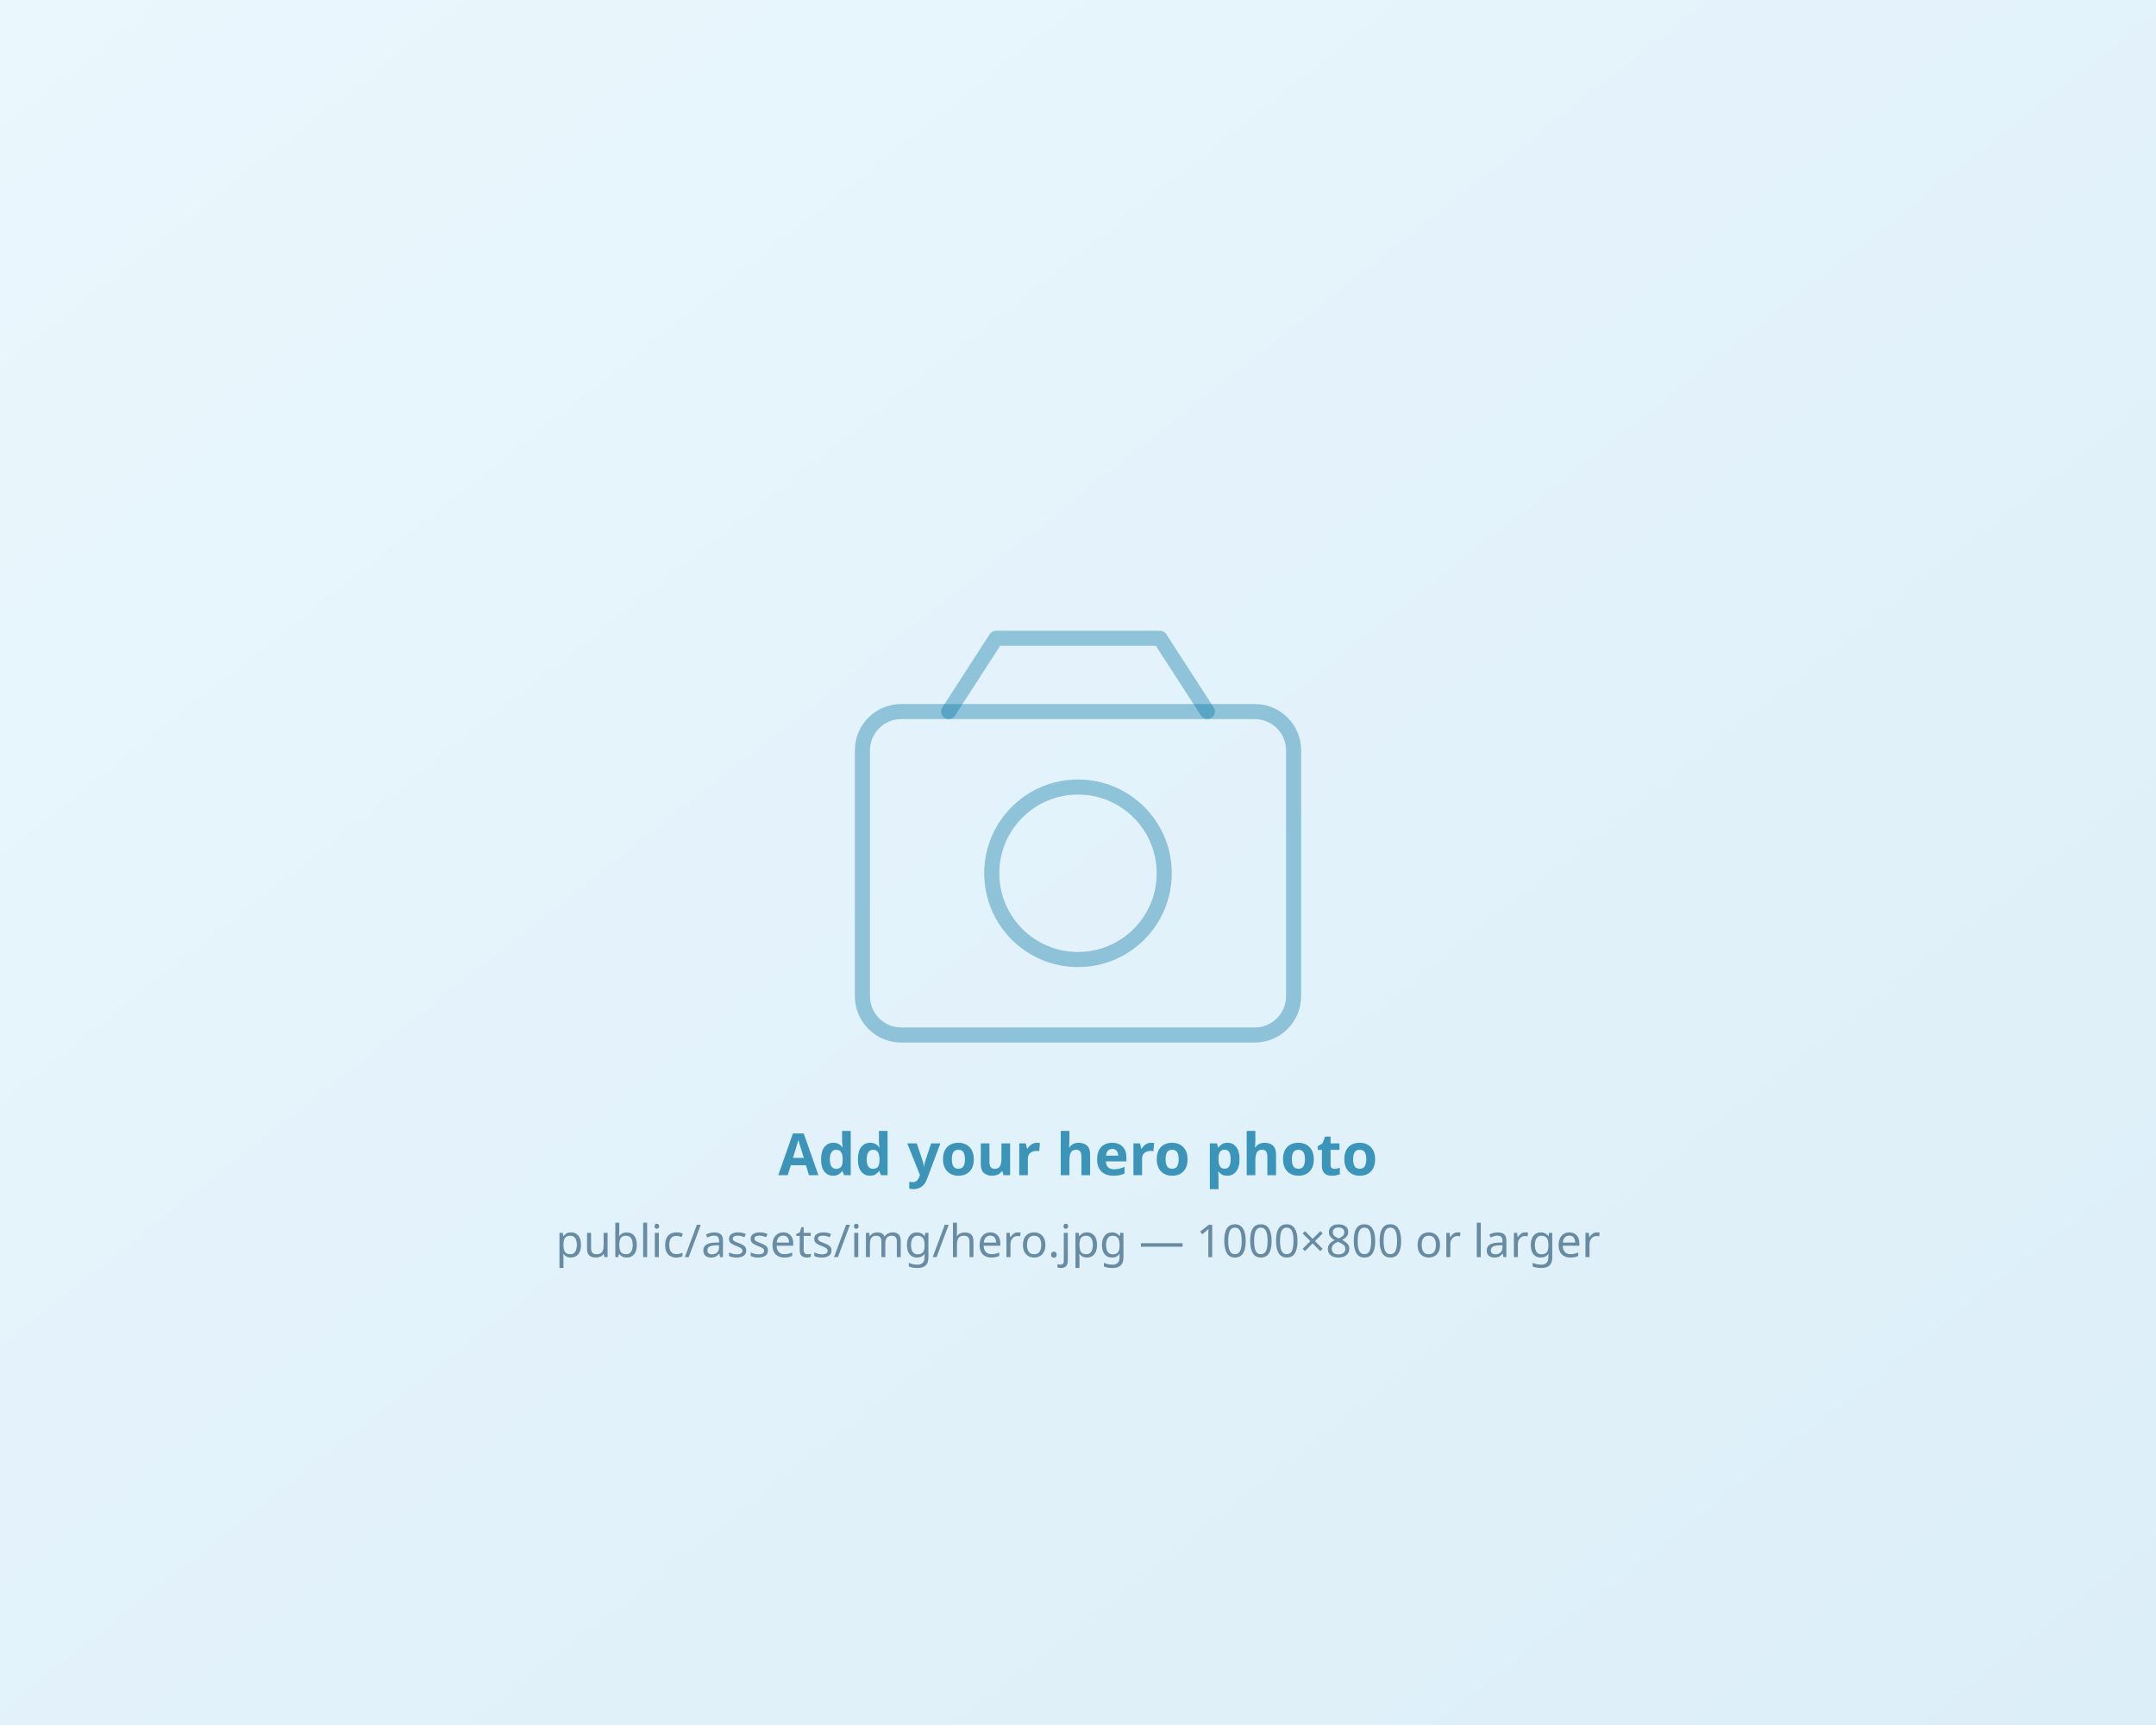
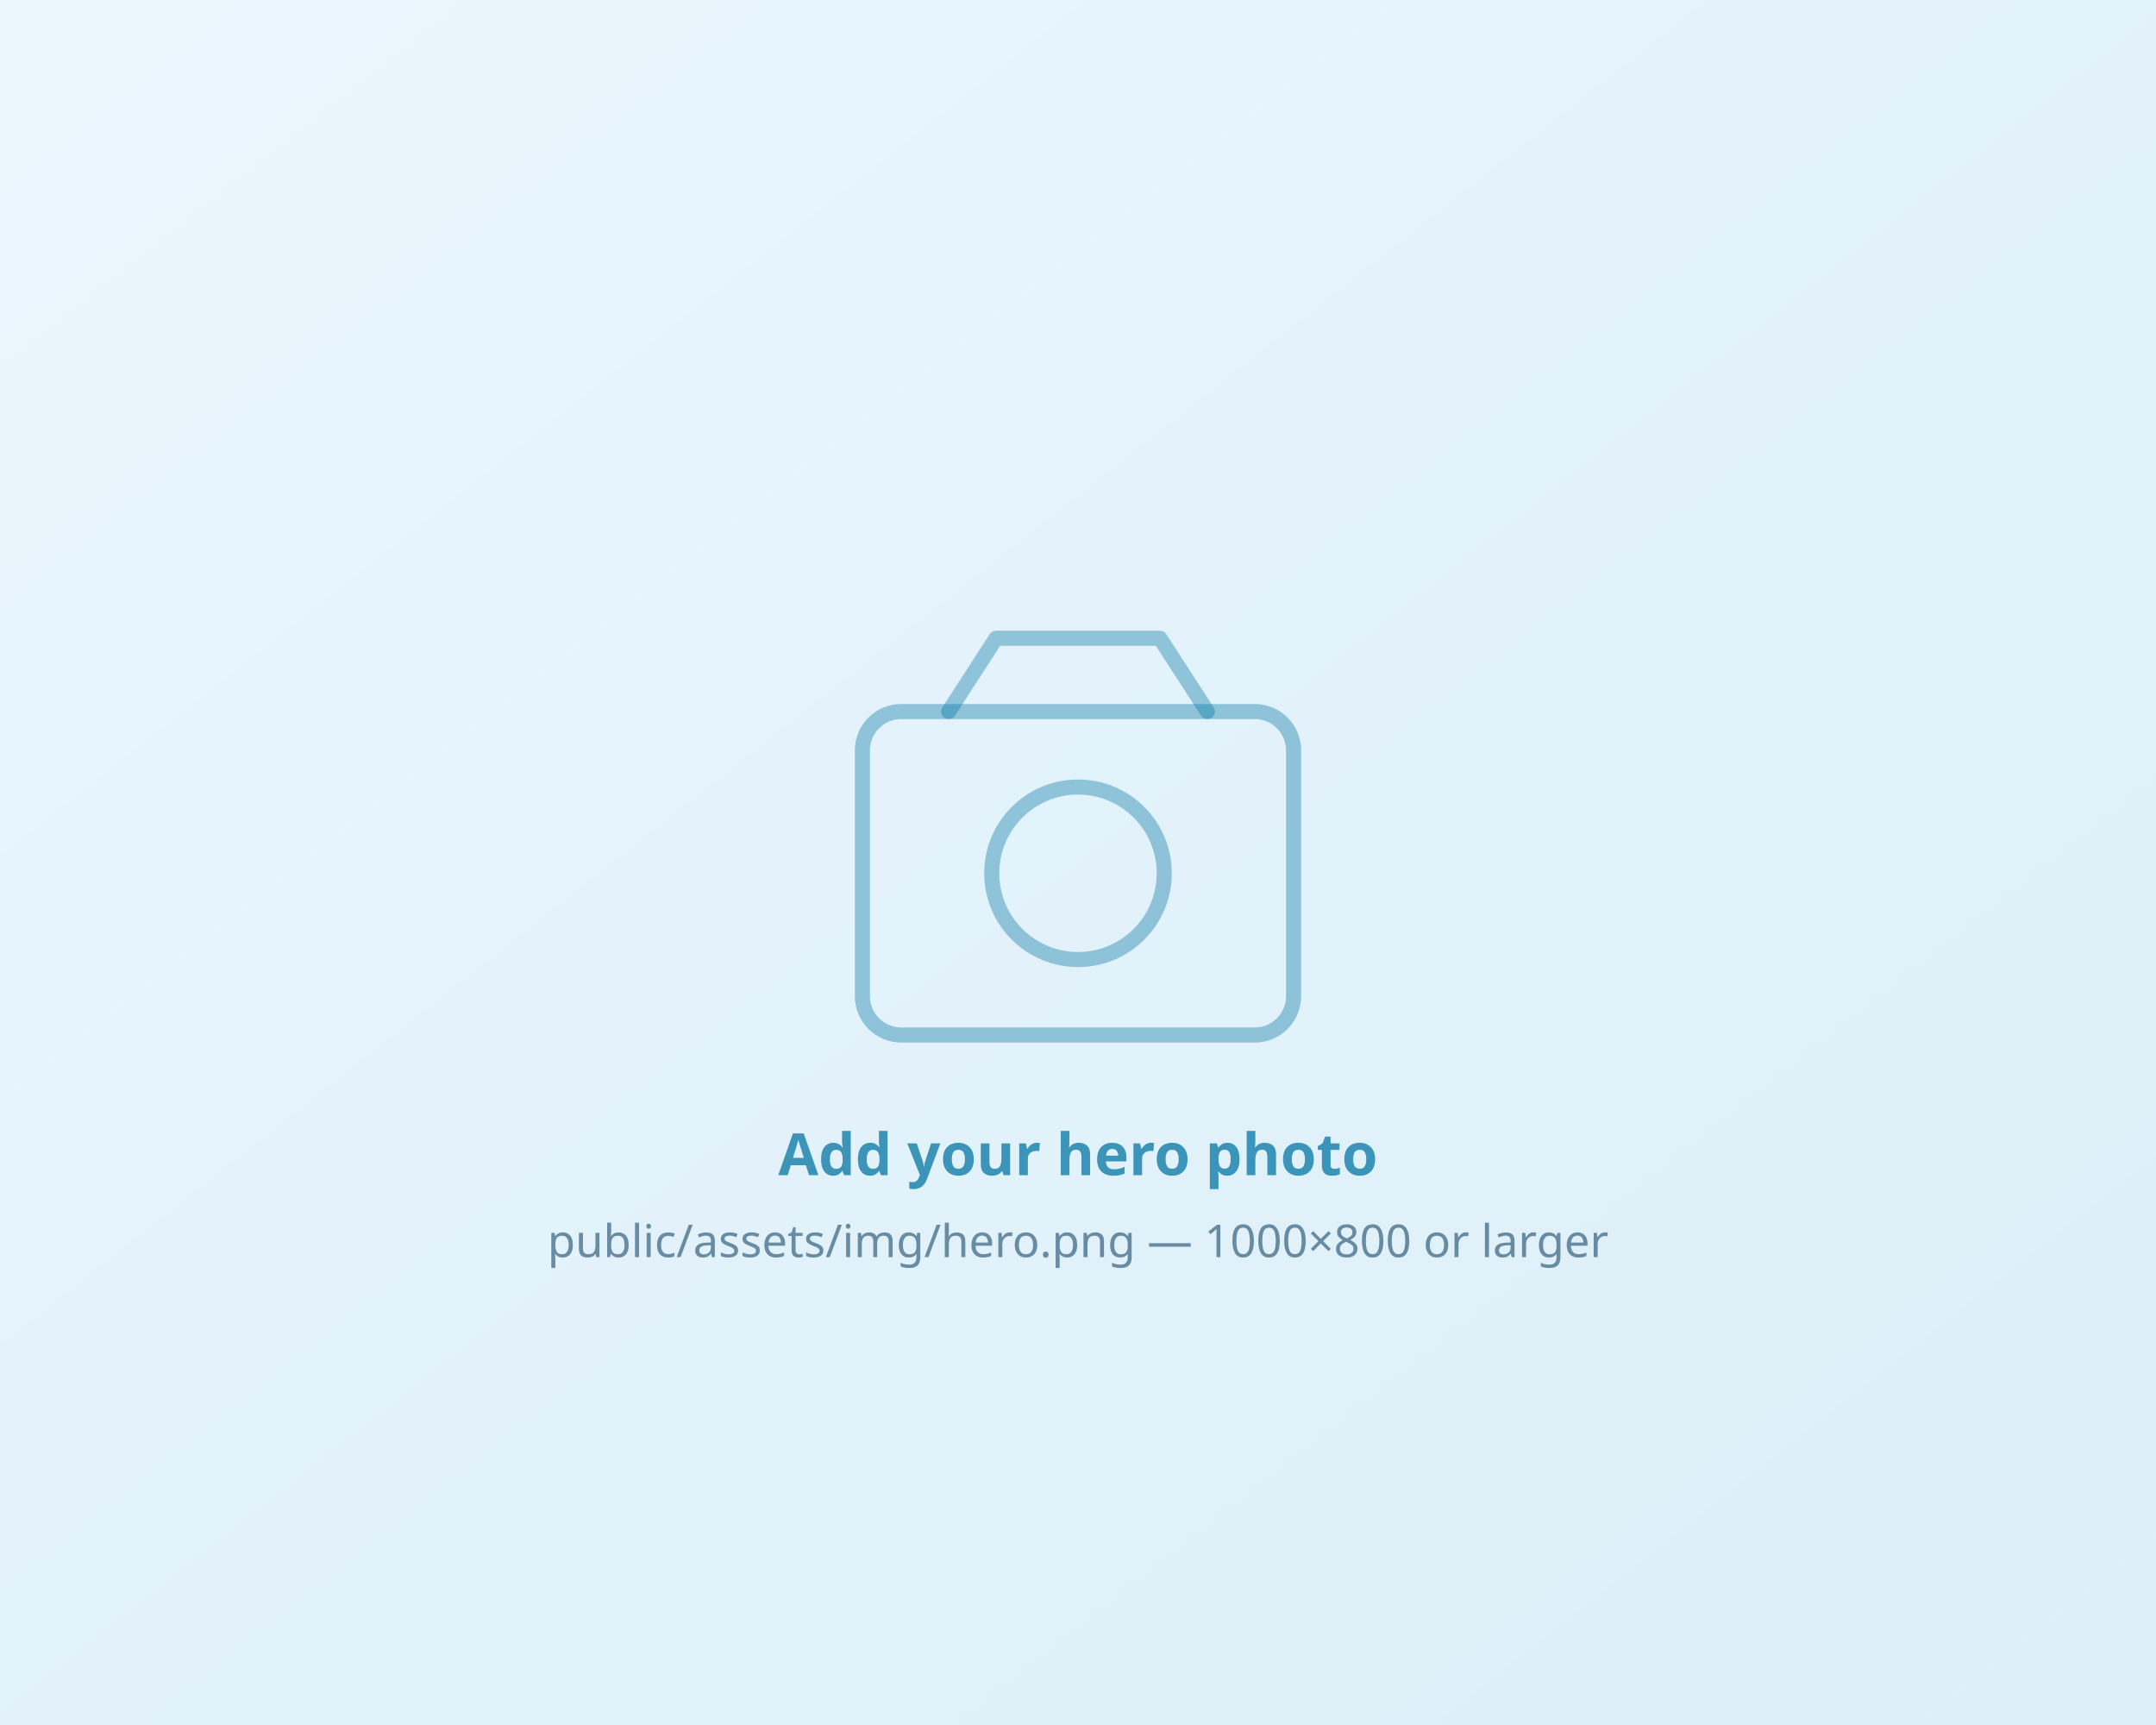
<svg xmlns="http://www.w3.org/2000/svg" viewBox="0 0 1000 800" role="img" aria-label="Placeholder for the hero photograph">
  <defs>
    <linearGradient id="g" x1="0" y1="0" x2="1" y2="1">
      <stop offset="0" stop-color="#eaf7fd" />
      <stop offset="1" stop-color="#dceef8" />
    </linearGradient>
  </defs>
  <rect width="1000" height="800" fill="url(#g)" />
  <g fill="none" stroke="#0475a3" stroke-opacity=".38" stroke-width="7" stroke-linecap="round" stroke-linejoin="round">
    <rect x="400" y="330" width="200" height="150" rx="18" />
    <path d="M440 330l22-34h76l22 34" />
    <circle cx="500" cy="405" r="40" />
  </g>
  <text x="500" y="545" text-anchor="middle" font-family="system-ui, sans-serif" font-size="27" font-weight="600" fill="#0475a3" fill-opacity=".75">
    Add your hero photo
  </text>
  <text x="500" y="583" text-anchor="middle" font-family="system-ui, sans-serif" font-size="21" fill="#3f6a85" fill-opacity=".75">
-     public/assets/img/hero.jpg — 1000×800 or larger
+     public/assets/img/hero.png — 1000×800 or larger
  </text>
</svg>
